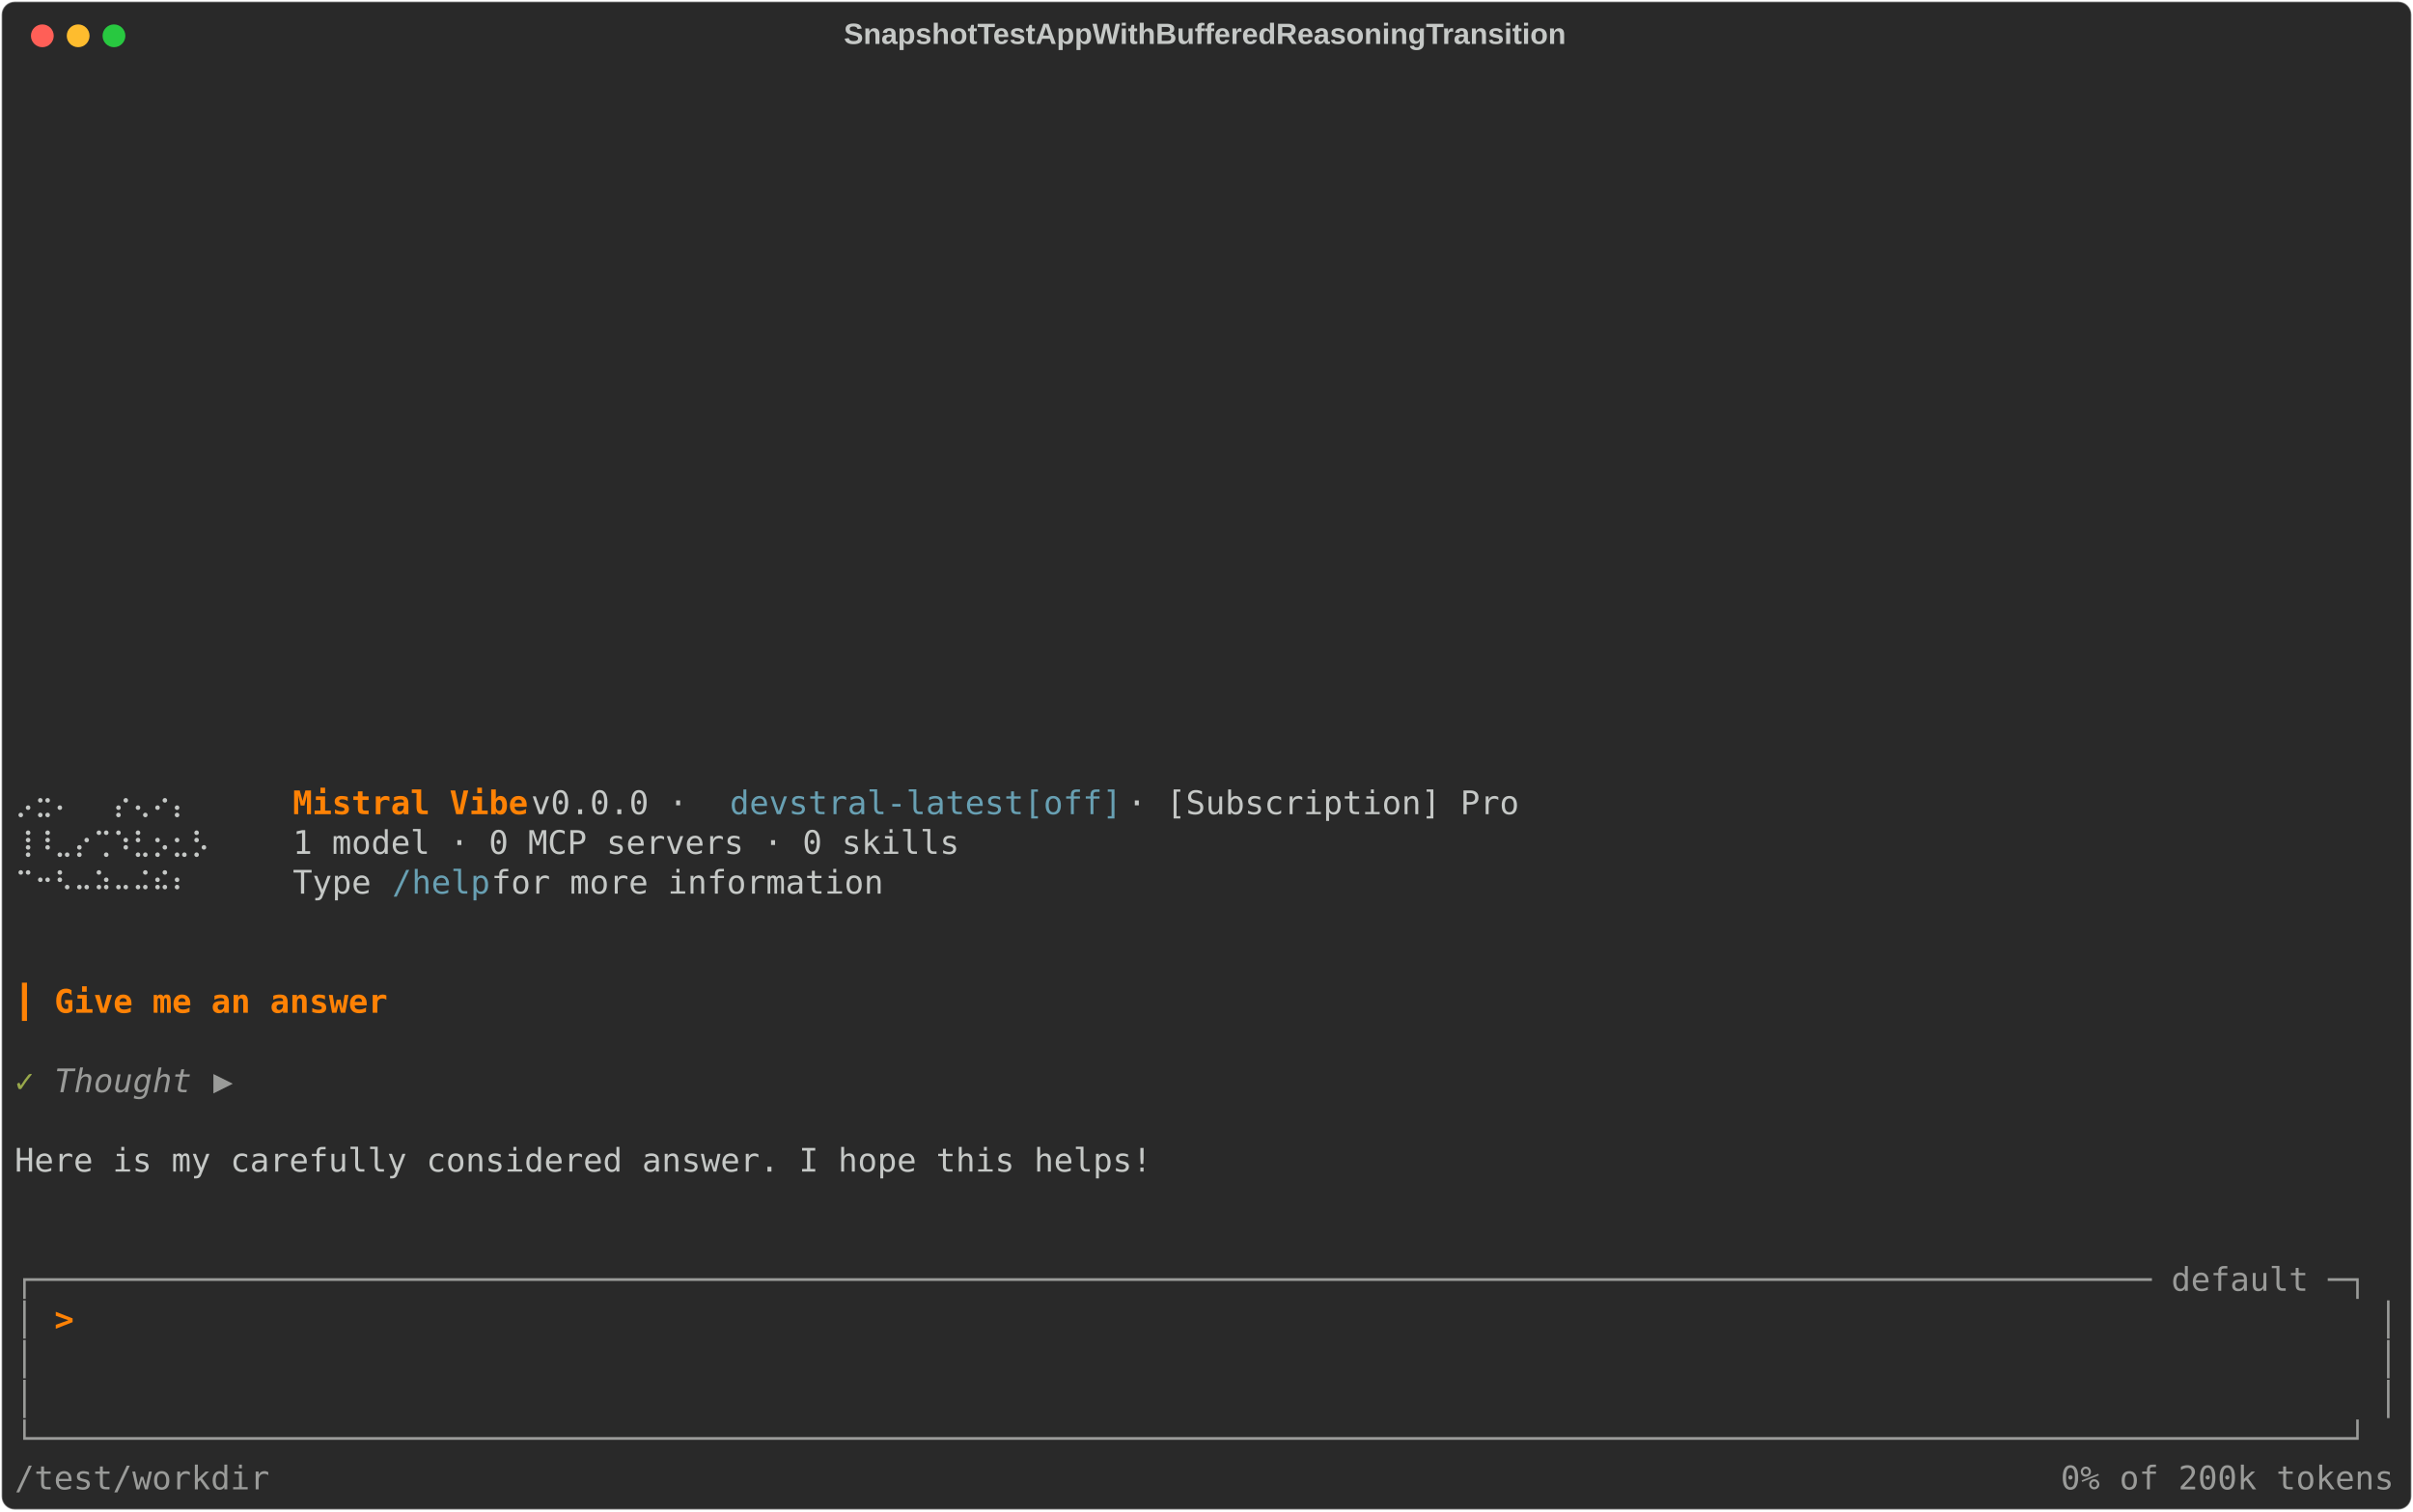
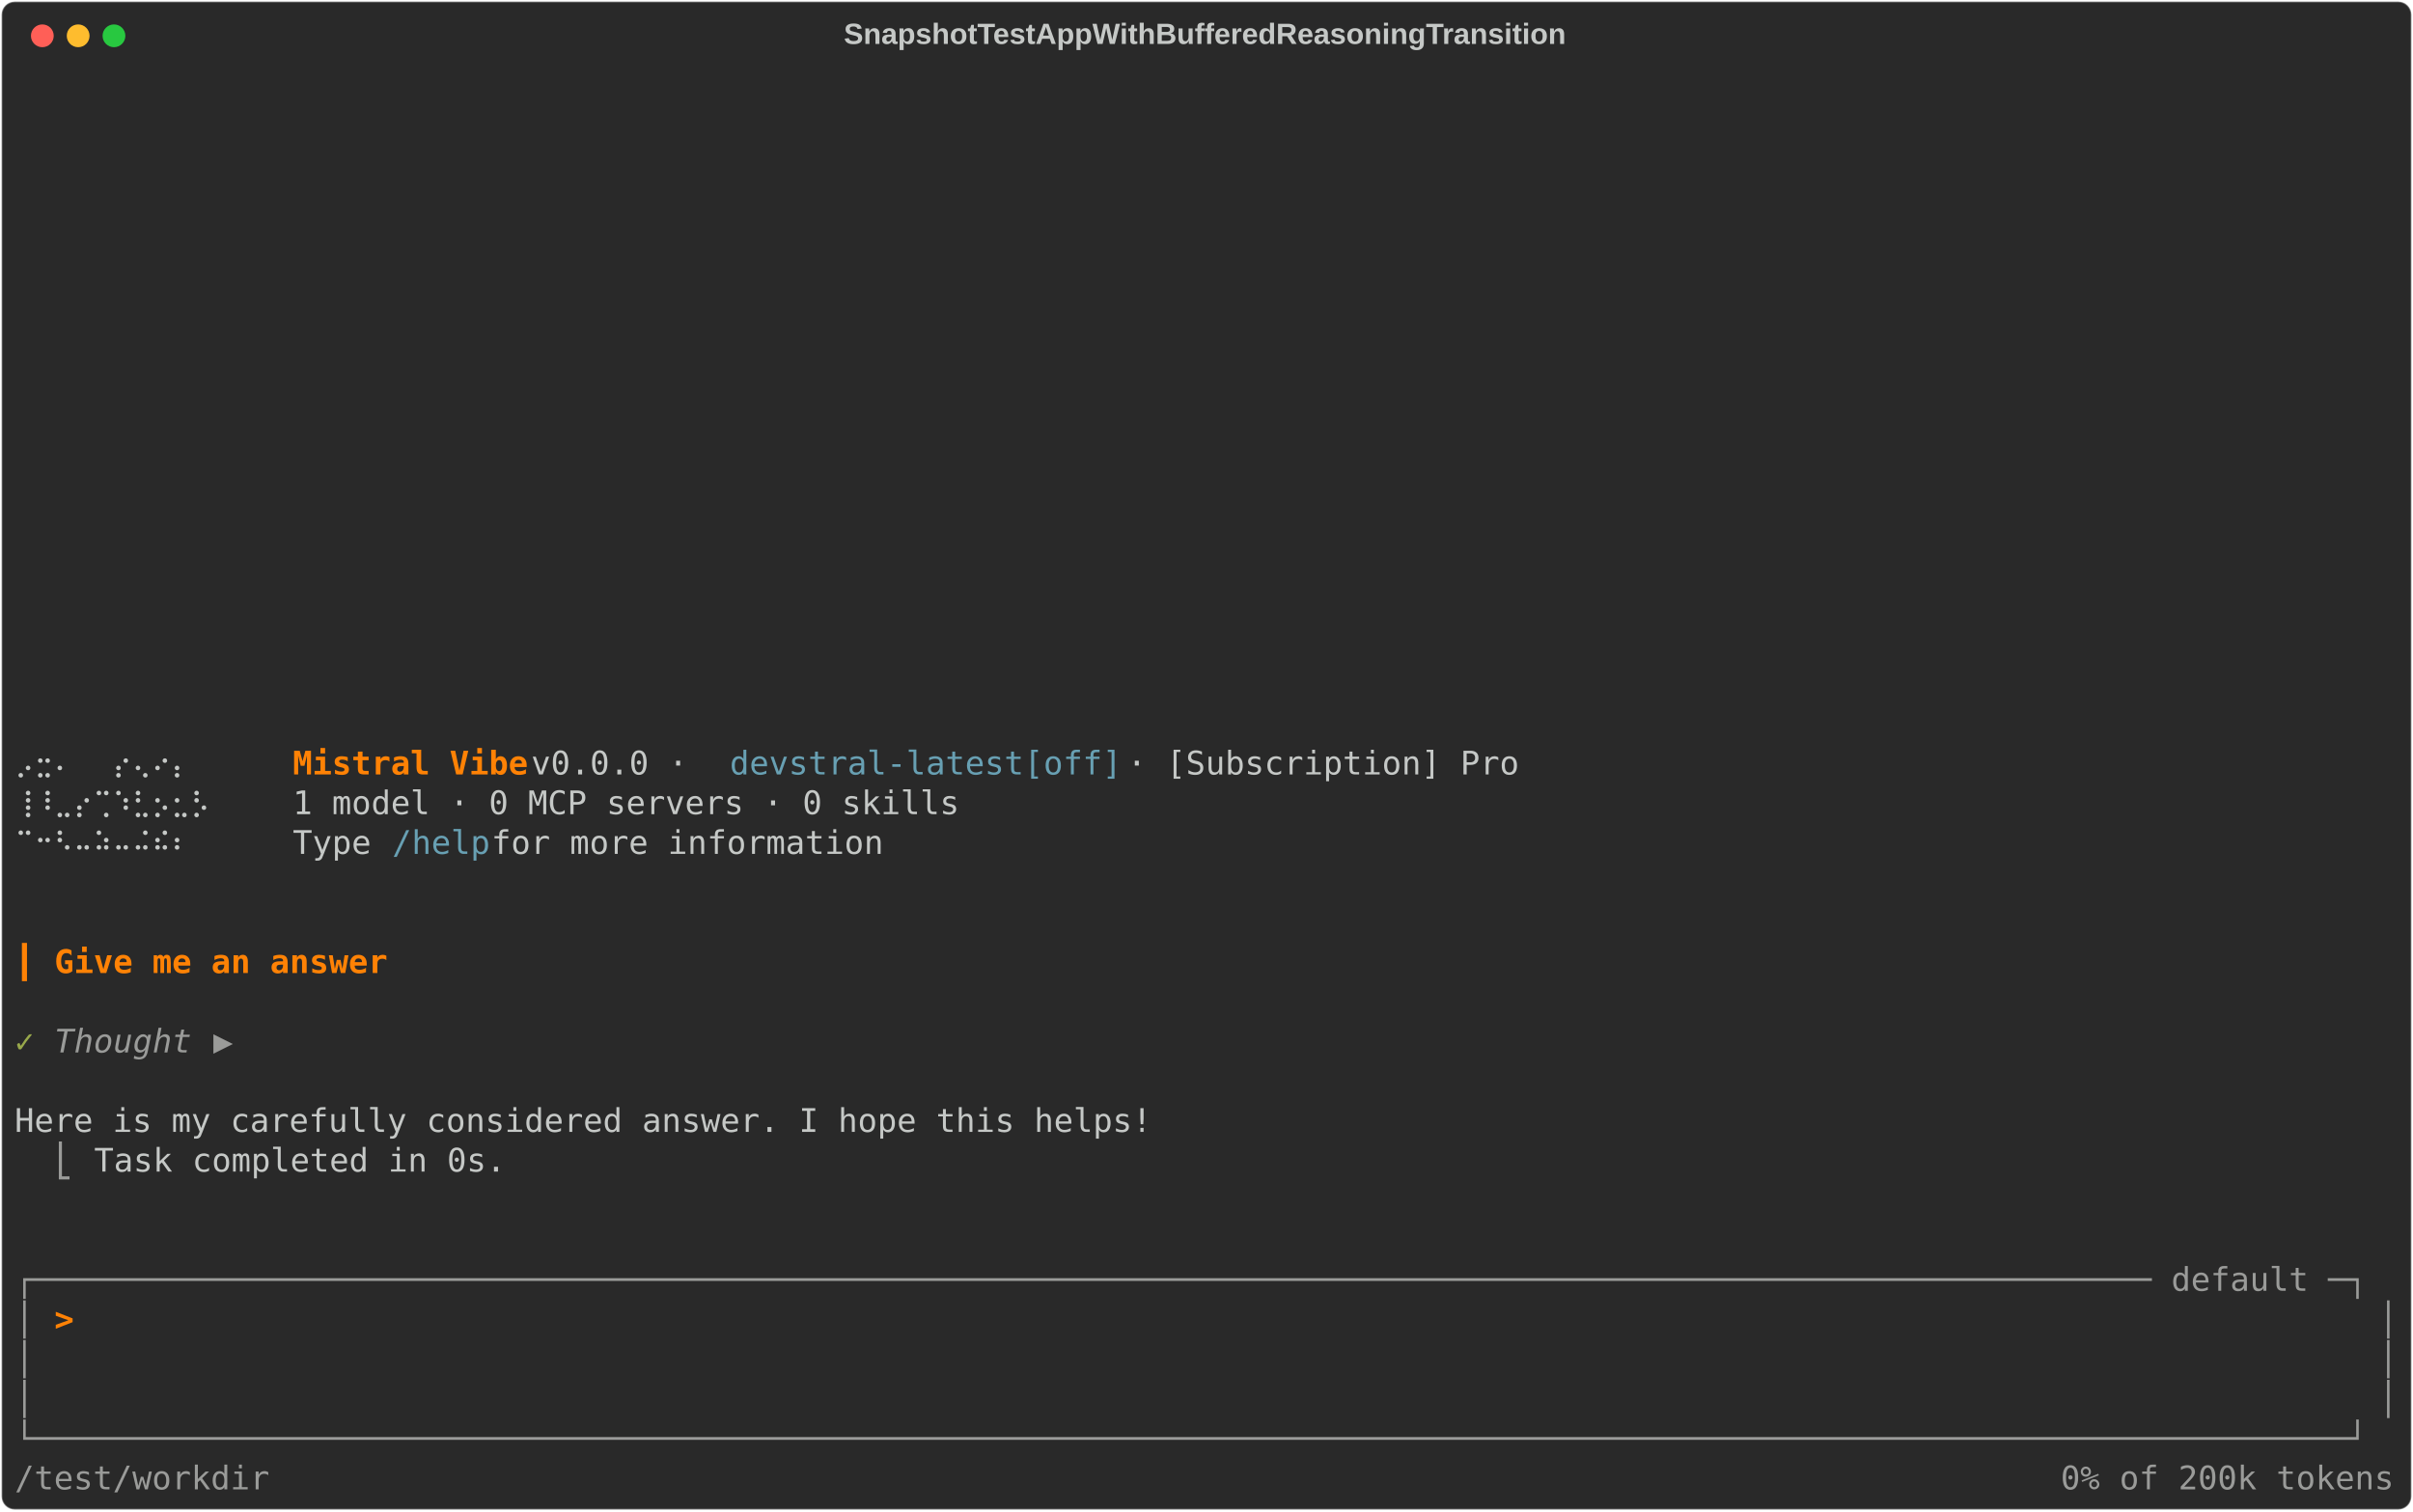
<svg xmlns="http://www.w3.org/2000/svg" class="rich-terminal" viewBox="0 0 1482 928.4">
  <style>

    @font-face {
        font-family: "Fira Code";
        src: local("FiraCode-Regular"),
                url("https://cdnjs.cloudflare.com/ajax/libs/firacode/6.2.0/woff2/FiraCode-Regular.woff2") format("woff2"),
                url("https://cdnjs.cloudflare.com/ajax/libs/firacode/6.2.0/woff/FiraCode-Regular.woff") format("woff");
        font-style: normal;
        font-weight: 400;
    }
    @font-face {
        font-family: "Fira Code";
        src: local("FiraCode-Bold"),
                url("https://cdnjs.cloudflare.com/ajax/libs/firacode/6.2.0/woff2/FiraCode-Bold.woff2") format("woff2"),
                url("https://cdnjs.cloudflare.com/ajax/libs/firacode/6.2.0/woff/FiraCode-Bold.woff") format("woff");
        font-style: bold;
        font-weight: 700;
    }

    .terminal-matrix {
        font-family: Fira Code, monospace;
        font-size: 20px;
        line-height: 24.4px;
        font-variant-east-asian: full-width;
    }

    .terminal-title {
        font-size: 18px;
        font-weight: bold;
        font-family: arial;
    }

    .terminal-r1 { fill: #c5c8c6 }
.terminal-r2 { fill: #ff8205;font-weight: bold }
.terminal-r3 { fill: #68a0b3 }
.terminal-r4 { fill: #ff8205 }
.terminal-r5 { fill: #98a84b }
.terminal-r6 { fill: #9a9b99;font-style: italic; }
.terminal-r7 { fill: #9a9b99 }
    </style>
  <defs>
    <clipPath id="terminal-clip-terminal">
      <rect x="0" y="0" width="1463.0" height="877.4" />
    </clipPath>
    <clipPath id="terminal-line-0">
      <rect x="0" y="1.5" width="1464" height="24.65" />
    </clipPath>
    <clipPath id="terminal-line-1">
      <rect x="0" y="25.9" width="1464" height="24.65" />
    </clipPath>
    <clipPath id="terminal-line-2">
      <rect x="0" y="50.3" width="1464" height="24.65" />
    </clipPath>
    <clipPath id="terminal-line-3">
      <rect x="0" y="74.7" width="1464" height="24.65" />
    </clipPath>
    <clipPath id="terminal-line-4">
      <rect x="0" y="99.1" width="1464" height="24.65" />
    </clipPath>
    <clipPath id="terminal-line-5">
      <rect x="0" y="123.5" width="1464" height="24.65" />
    </clipPath>
    <clipPath id="terminal-line-6">
      <rect x="0" y="147.9" width="1464" height="24.65" />
    </clipPath>
    <clipPath id="terminal-line-7">
      <rect x="0" y="172.3" width="1464" height="24.65" />
    </clipPath>
    <clipPath id="terminal-line-8">
      <rect x="0" y="196.7" width="1464" height="24.65" />
    </clipPath>
    <clipPath id="terminal-line-9">
      <rect x="0" y="221.1" width="1464" height="24.65" />
    </clipPath>
    <clipPath id="terminal-line-10">
      <rect x="0" y="245.5" width="1464" height="24.65" />
    </clipPath>
    <clipPath id="terminal-line-11">
      <rect x="0" y="269.9" width="1464" height="24.65" />
    </clipPath>
    <clipPath id="terminal-line-12">
      <rect x="0" y="294.3" width="1464" height="24.65" />
    </clipPath>
    <clipPath id="terminal-line-13">
      <rect x="0" y="318.7" width="1464" height="24.65" />
    </clipPath>
    <clipPath id="terminal-line-14">
      <rect x="0" y="343.1" width="1464" height="24.65" />
    </clipPath>
    <clipPath id="terminal-line-15">
      <rect x="0" y="367.5" width="1464" height="24.65" />
    </clipPath>
    <clipPath id="terminal-line-16">
      <rect x="0" y="391.9" width="1464" height="24.65" />
    </clipPath>
    <clipPath id="terminal-line-17">
      <rect x="0" y="416.3" width="1464" height="24.65" />
    </clipPath>
    <clipPath id="terminal-line-18">
      <rect x="0" y="440.7" width="1464" height="24.65" />
    </clipPath>
    <clipPath id="terminal-line-19">
      <rect x="0" y="465.1" width="1464" height="24.65" />
    </clipPath>
    <clipPath id="terminal-line-20">
      <rect x="0" y="489.5" width="1464" height="24.65" />
    </clipPath>
    <clipPath id="terminal-line-21">
      <rect x="0" y="513.9" width="1464" height="24.65" />
    </clipPath>
    <clipPath id="terminal-line-22">
      <rect x="0" y="538.3" width="1464" height="24.65" />
    </clipPath>
    <clipPath id="terminal-line-23">
      <rect x="0" y="562.7" width="1464" height="24.65" />
    </clipPath>
    <clipPath id="terminal-line-24">
      <rect x="0" y="587.1" width="1464" height="24.65" />
    </clipPath>
    <clipPath id="terminal-line-25">
      <rect x="0" y="611.5" width="1464" height="24.65" />
    </clipPath>
    <clipPath id="terminal-line-26">
      <rect x="0" y="635.9" width="1464" height="24.65" />
    </clipPath>
    <clipPath id="terminal-line-27">
      <rect x="0" y="660.3" width="1464" height="24.65" />
    </clipPath>
    <clipPath id="terminal-line-28">
      <rect x="0" y="684.7" width="1464" height="24.65" />
    </clipPath>
    <clipPath id="terminal-line-29">
      <rect x="0" y="709.1" width="1464" height="24.65" />
    </clipPath>
    <clipPath id="terminal-line-30">
      <rect x="0" y="733.5" width="1464" height="24.65" />
    </clipPath>
    <clipPath id="terminal-line-31">
      <rect x="0" y="757.9" width="1464" height="24.65" />
    </clipPath>
    <clipPath id="terminal-line-32">
      <rect x="0" y="782.3" width="1464" height="24.65" />
    </clipPath>
    <clipPath id="terminal-line-33">
      <rect x="0" y="806.7" width="1464" height="24.65" />
    </clipPath>
    <clipPath id="terminal-line-34">
      <rect x="0" y="831.1" width="1464" height="24.65" />
    </clipPath>
  </defs>
  <rect fill="#292929" stroke="rgba(255,255,255,0.35)" stroke-width="1" x="1" y="1" width="1480" height="926.4" rx="8" />
  <text class="terminal-title" fill="#c5c8c6" text-anchor="middle" x="740" y="27">SnapshotTestAppWithBufferedReasoningTransition</text>
  <g transform="translate(26,22)">
    <circle cx="0" cy="0" r="7" fill="#ff5f57" />
    <circle cx="22" cy="0" r="7" fill="#febc2e" />
    <circle cx="44" cy="0" r="7" fill="#28c840" />
  </g>
  <g transform="translate(9, 41)" clip-path="url(#terminal-clip-terminal)">
    <g class="terminal-matrix">
      <text class="terminal-r1" x="1464" y="20" textLength="12.2" clip-path="url(#terminal-line-0)">
</text>
      <text class="terminal-r1" x="1464" y="44.4" textLength="12.2" clip-path="url(#terminal-line-1)">
</text>
      <text class="terminal-r1" x="1464" y="68.8" textLength="12.2" clip-path="url(#terminal-line-2)">
</text>
      <text class="terminal-r1" x="1464" y="93.2" textLength="12.2" clip-path="url(#terminal-line-3)">
</text>
      <text class="terminal-r1" x="1464" y="117.6" textLength="12.2" clip-path="url(#terminal-line-4)">
</text>
      <text class="terminal-r1" x="1464" y="142" textLength="12.2" clip-path="url(#terminal-line-5)">
</text>
      <text class="terminal-r1" x="1464" y="166.4" textLength="12.2" clip-path="url(#terminal-line-6)">
</text>
      <text class="terminal-r1" x="1464" y="190.8" textLength="12.2" clip-path="url(#terminal-line-7)">
</text>
      <text class="terminal-r1" x="1464" y="215.2" textLength="12.2" clip-path="url(#terminal-line-8)">
</text>
      <text class="terminal-r1" x="1464" y="239.6" textLength="12.2" clip-path="url(#terminal-line-9)">
</text>
      <text class="terminal-r1" x="1464" y="264" textLength="12.2" clip-path="url(#terminal-line-10)">
</text>
      <text class="terminal-r1" x="1464" y="288.4" textLength="12.2" clip-path="url(#terminal-line-11)">
</text>
      <text class="terminal-r1" x="1464" y="312.8" textLength="12.2" clip-path="url(#terminal-line-12)">
</text>
      <text class="terminal-r1" x="1464" y="337.2" textLength="12.2" clip-path="url(#terminal-line-13)">
</text>
      <text class="terminal-r1" x="1464" y="361.6" textLength="12.2" clip-path="url(#terminal-line-14)">
</text>
      <text class="terminal-r1" x="1464" y="386" textLength="12.2" clip-path="url(#terminal-line-15)">
</text>
      <text class="terminal-r1" x="1464" y="410.4" textLength="12.2" clip-path="url(#terminal-line-16)">
</text>
+       <text class="terminal-r1" x="0" y="434.8" textLength="134.2" clip-path="url(#terminal-line-17)">  ⡠⣒⠄  ⡔⢄⠔⡄</text>
+       <text class="terminal-r2" x="170.8" y="434.8" textLength="146.4" clip-path="url(#terminal-line-17)">Mistral Vibe</text>
+       <text class="terminal-r1" x="317.2" y="434.8" textLength="122" clip-path="url(#terminal-line-17)"> v0.0.0 · </text>
+       <text class="terminal-r3" x="439.2" y="434.8" textLength="244" clip-path="url(#terminal-line-17)">devstral-latest[off]</text>
+       <text class="terminal-r1" x="683.2" y="434.8" textLength="256.2" clip-path="url(#terminal-line-17)"> · [Subscription] Pro</text>
      <text class="terminal-r1" x="1464" y="434.8" textLength="12.2" clip-path="url(#terminal-line-17)">
</text>
-       <text class="terminal-r1" x="0" y="459.2" textLength="134.2" clip-path="url(#terminal-line-18)">  ⡠⣒⠄  ⡔⢄⠔⡄</text>
-       <text class="terminal-r2" x="170.8" y="459.2" textLength="146.4" clip-path="url(#terminal-line-18)">Mistral Vibe</text>
-       <text class="terminal-r1" x="317.2" y="459.2" textLength="122" clip-path="url(#terminal-line-18)"> v0.0.0 · </text>
-       <text class="terminal-r3" x="439.2" y="459.2" textLength="244" clip-path="url(#terminal-line-18)">devstral-latest[off]</text>
-       <text class="terminal-r1" x="683.2" y="459.2" textLength="256.2" clip-path="url(#terminal-line-18)"> · [Subscription] Pro</text>
+       <text class="terminal-r1" x="0" y="459.2" textLength="134.2" clip-path="url(#terminal-line-18)"> ⢸⠸⣀⡔⢉⠱⣃⡢⣂⡣</text>
+       <text class="terminal-r1" x="170.8" y="459.2" textLength="414.8" clip-path="url(#terminal-line-18)">1 model · 0 MCP servers · 0 skills</text>
      <text class="terminal-r1" x="1464" y="459.2" textLength="12.2" clip-path="url(#terminal-line-18)">
</text>
-       <text class="terminal-r1" x="0" y="483.6" textLength="134.2" clip-path="url(#terminal-line-19)"> ⢸⠸⣀⡔⢉⠱⣃⡢⣂⡣</text>
-       <text class="terminal-r1" x="170.8" y="483.6" textLength="414.8" clip-path="url(#terminal-line-19)">1 model · 0 MCP servers · 0 skills</text>
+       <text class="terminal-r1" x="0" y="483.6" textLength="134.2" clip-path="url(#terminal-line-19)">  ⠉⠒⠣⠤⠵⠤⠬⠮⠆</text>
+       <text class="terminal-r1" x="170.8" y="483.6" textLength="61" clip-path="url(#terminal-line-19)">Type </text>
+       <text class="terminal-r3" x="231.8" y="483.6" textLength="61" clip-path="url(#terminal-line-19)">/help</text>
+       <text class="terminal-r1" x="292.8" y="483.6" textLength="256.2" clip-path="url(#terminal-line-19)"> for more information</text>
      <text class="terminal-r1" x="1464" y="483.6" textLength="12.2" clip-path="url(#terminal-line-19)">
</text>
-       <text class="terminal-r1" x="0" y="508" textLength="134.2" clip-path="url(#terminal-line-20)">  ⠉⠒⠣⠤⠵⠤⠬⠮⠆</text>
-       <text class="terminal-r1" x="170.8" y="508" textLength="61" clip-path="url(#terminal-line-20)">Type </text>
-       <text class="terminal-r3" x="231.8" y="508" textLength="61" clip-path="url(#terminal-line-20)">/help</text>
-       <text class="terminal-r1" x="292.8" y="508" textLength="256.2" clip-path="url(#terminal-line-20)"> for more information</text>
      <text class="terminal-r1" x="1464" y="508" textLength="12.2" clip-path="url(#terminal-line-20)">
</text>
      <text class="terminal-r1" x="1464" y="532.4" textLength="12.2" clip-path="url(#terminal-line-21)">
</text>
+       <text class="terminal-r4" x="0" y="556.8" textLength="12.2" clip-path="url(#terminal-line-22)">┃</text>
+       <text class="terminal-r2" x="24.4" y="556.8" textLength="207.4" clip-path="url(#terminal-line-22)">Give me an answer</text>
      <text class="terminal-r1" x="1464" y="556.8" textLength="12.2" clip-path="url(#terminal-line-22)">
</text>
-       <text class="terminal-r4" x="0" y="581.2" textLength="12.2" clip-path="url(#terminal-line-23)">┃</text>
-       <text class="terminal-r2" x="24.4" y="581.2" textLength="207.4" clip-path="url(#terminal-line-23)">Give me an answer</text>
      <text class="terminal-r1" x="1464" y="581.2" textLength="12.2" clip-path="url(#terminal-line-23)">
</text>
+       <text class="terminal-r5" x="0" y="605.6" textLength="12.2" clip-path="url(#terminal-line-24)">✓</text>
+       <text class="terminal-r6" x="24.4" y="605.6" textLength="85.4" clip-path="url(#terminal-line-24)">Thought</text>
+       <text class="terminal-r6" x="122" y="605.6" textLength="12.2" clip-path="url(#terminal-line-24)">▶</text>
      <text class="terminal-r1" x="1464" y="605.6" textLength="12.2" clip-path="url(#terminal-line-24)">
</text>
-       <text class="terminal-r5" x="0" y="630" textLength="12.2" clip-path="url(#terminal-line-25)">✓</text>
-       <text class="terminal-r6" x="24.4" y="630" textLength="85.4" clip-path="url(#terminal-line-25)">Thought</text>
-       <text class="terminal-r6" x="122" y="630" textLength="12.2" clip-path="url(#terminal-line-25)">▶</text>
      <text class="terminal-r1" x="1464" y="630" textLength="12.2" clip-path="url(#terminal-line-25)">
</text>
+       <text class="terminal-r1" x="0" y="654.4" textLength="707.6" clip-path="url(#terminal-line-26)">Here is my carefully considered answer. I hope this helps!</text>
      <text class="terminal-r1" x="1464" y="654.4" textLength="12.2" clip-path="url(#terminal-line-26)">
</text>
-       <text class="terminal-r1" x="0" y="678.8" textLength="707.6" clip-path="url(#terminal-line-27)">Here is my carefully considered answer. I hope this helps!</text>
+       <text class="terminal-r7" x="24.4" y="678.8" textLength="12.2" clip-path="url(#terminal-line-27)">⎣</text>
+       <text class="terminal-r1" x="48.8" y="678.8" textLength="256.2" clip-path="url(#terminal-line-27)">Task completed in 0s.</text>
      <text class="terminal-r1" x="1464" y="678.8" textLength="12.2" clip-path="url(#terminal-line-27)">
</text>
      <text class="terminal-r1" x="1464" y="703.2" textLength="12.2" clip-path="url(#terminal-line-28)">
</text>
      <text class="terminal-r1" x="1464" y="727.6" textLength="12.2" clip-path="url(#terminal-line-29)">
</text>
      <text class="terminal-r7" x="0" y="752" textLength="1464" clip-path="url(#terminal-line-30)">┌──────────────────────────────────────────────────────────────────────────────────────────────────────────── default ─┐</text>
      <text class="terminal-r1" x="1464" y="752" textLength="12.2" clip-path="url(#terminal-line-30)">
</text>
      <text class="terminal-r7" x="0" y="776.4" textLength="12.2" clip-path="url(#terminal-line-31)">│</text>
      <text class="terminal-r2" x="24.4" y="776.4" textLength="12.2" clip-path="url(#terminal-line-31)">&gt;</text>
      <text class="terminal-r7" x="1451.8" y="776.4" textLength="12.2" clip-path="url(#terminal-line-31)">│</text>
      <text class="terminal-r1" x="1464" y="776.4" textLength="12.2" clip-path="url(#terminal-line-31)">
</text>
      <text class="terminal-r7" x="0" y="800.8" textLength="12.2" clip-path="url(#terminal-line-32)">│</text>
      <text class="terminal-r7" x="1451.8" y="800.8" textLength="12.2" clip-path="url(#terminal-line-32)">│</text>
      <text class="terminal-r1" x="1464" y="800.8" textLength="12.2" clip-path="url(#terminal-line-32)">
</text>
      <text class="terminal-r7" x="0" y="825.2" textLength="12.2" clip-path="url(#terminal-line-33)">│</text>
      <text class="terminal-r7" x="1451.8" y="825.2" textLength="12.2" clip-path="url(#terminal-line-33)">│</text>
      <text class="terminal-r1" x="1464" y="825.2" textLength="12.2" clip-path="url(#terminal-line-33)">
</text>
      <text class="terminal-r7" x="0" y="849.6" textLength="1464" clip-path="url(#terminal-line-34)">└──────────────────────────────────────────────────────────────────────────────────────────────────────────────────────┘</text>
      <text class="terminal-r1" x="1464" y="849.6" textLength="12.2" clip-path="url(#terminal-line-34)">
</text>
      <text class="terminal-r7" x="0" y="874" textLength="158.6" clip-path="url(#terminal-line-35)">/test/workdir</text>
      <text class="terminal-r7" x="1256.6" y="874" textLength="207.4" clip-path="url(#terminal-line-35)">0% of 200k tokens</text>
    </g>
  </g>
</svg>
